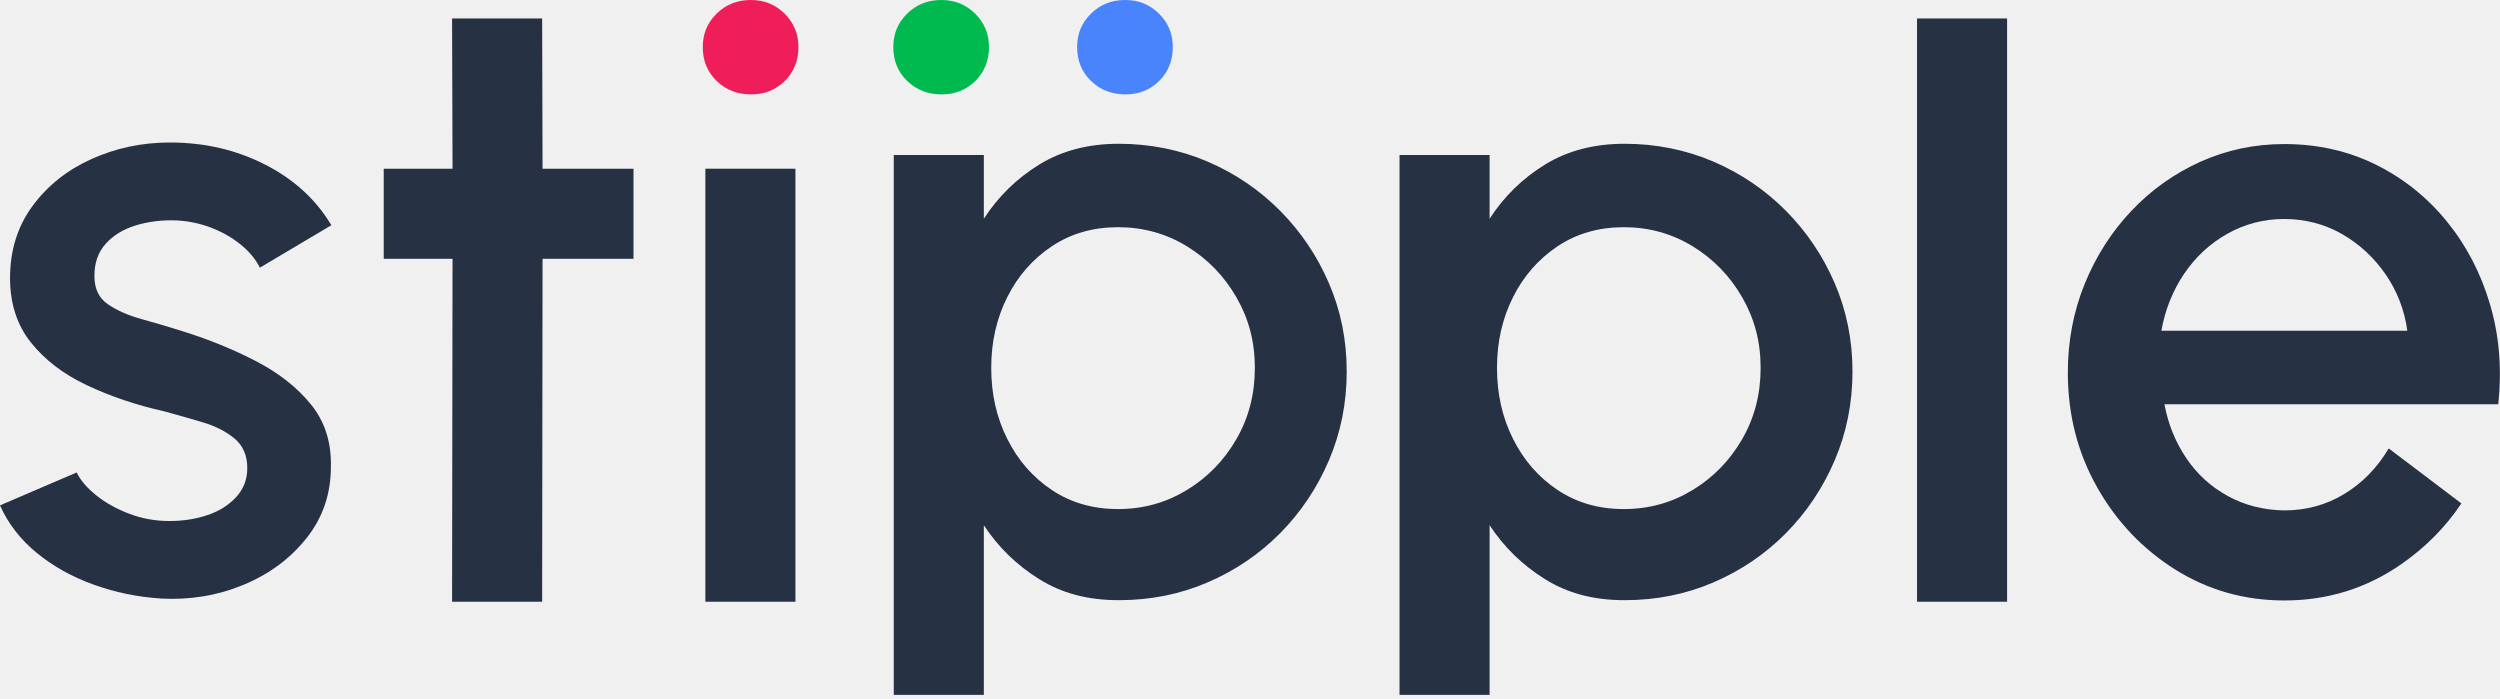
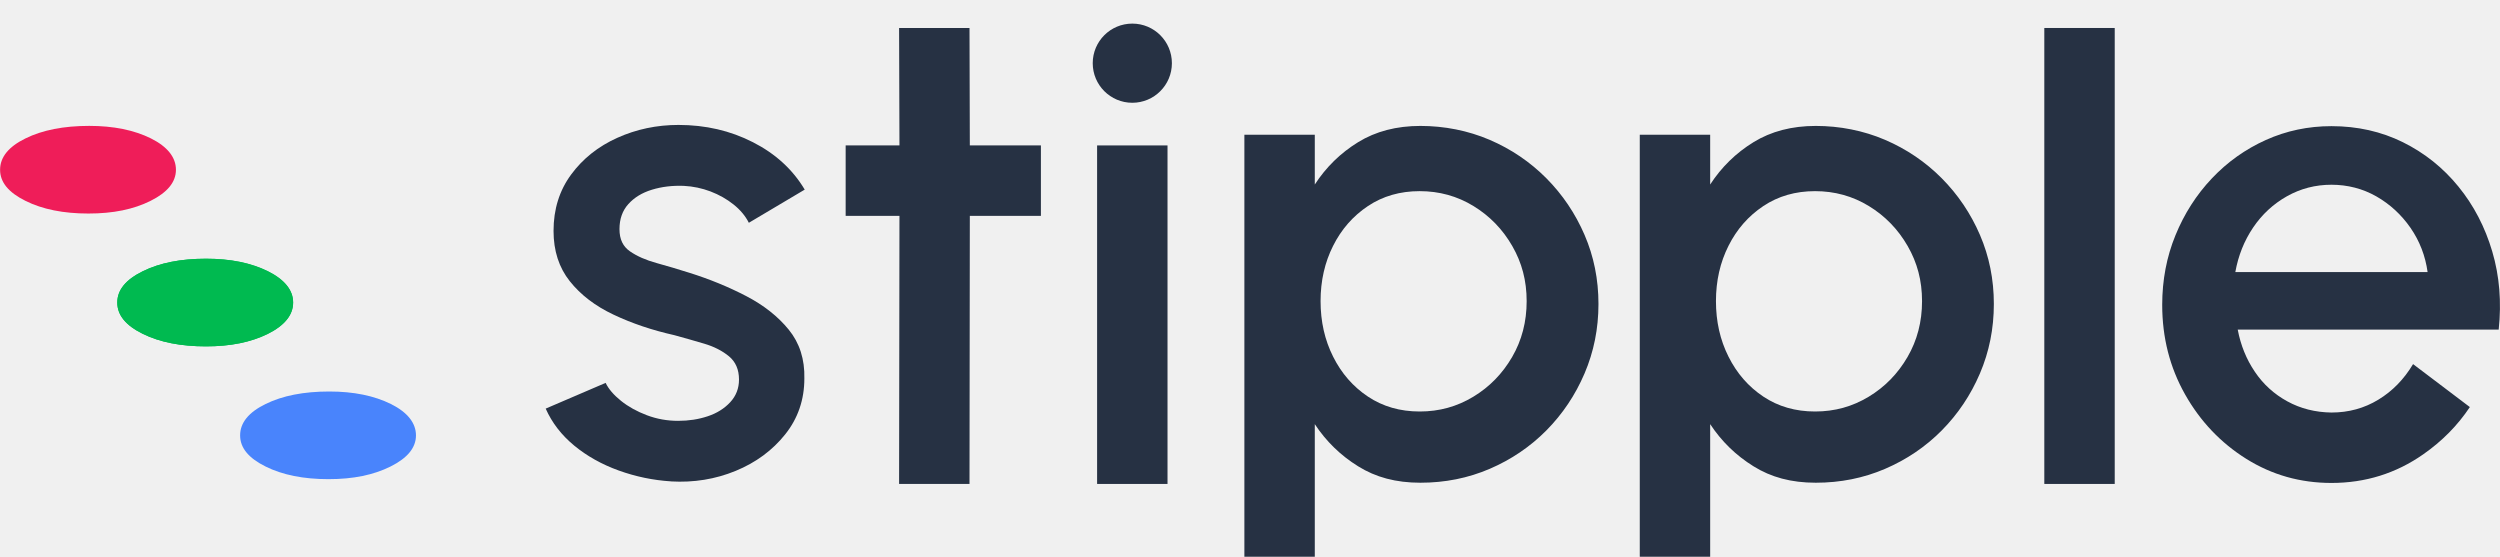
- <svg xmlns="http://www.w3.org/2000/svg" width="433" height="121" viewBox="0 0 433 121" fill="none">
-   <g clip-path="url(#clip0_40_142)">
-     <path d="M27.75 103.65C23.8 103.4 19.95 102.6 16.2 101.25C12.45 99.9 9.16 98.06 6.34 95.74C3.51 93.41 1.4 90.68 0 87.53L13.28 81.83C13.93 83.18 15.07 84.51 16.69 85.81C18.31 87.11 20.23 88.17 22.43 89C24.63 89.83 26.93 90.24 29.33 90.24C31.73 90.24 33.87 89.9 35.89 89.23C37.91 88.56 39.58 87.52 40.88 86.12C42.18 84.72 42.83 83.04 42.83 81.09C42.83 78.89 42.09 77.18 40.62 75.95C39.14 74.73 37.31 73.79 35.11 73.14C32.91 72.49 30.71 71.86 28.51 71.26C23.61 70.16 19.12 68.65 15.05 66.72C10.97 64.8 7.74 62.32 5.34 59.3C2.94 56.28 1.74 52.56 1.74 48.16C1.74 43.36 3.04 39.2 5.64 35.67C8.24 32.14 11.65 29.43 15.88 27.53C20.1 25.63 24.62 24.68 29.42 24.68C35.42 24.68 40.92 25.95 45.92 28.51C50.92 31.06 54.74 34.56 57.39 39.01L45.01 46.36C44.26 44.86 43.13 43.51 41.63 42.31C40.13 41.11 38.43 40.15 36.53 39.42C34.63 38.7 32.65 38.28 30.6 38.18C28.05 38.08 25.69 38.37 23.51 39.04C21.33 39.71 19.6 40.78 18.3 42.23C17 43.68 16.35 45.53 16.35 47.78C16.35 50.03 17.13 51.62 18.68 52.69C20.23 53.76 22.19 54.63 24.57 55.28C26.94 55.93 29.38 56.66 31.88 57.45C36.33 58.85 40.5 60.56 44.41 62.59C48.31 64.62 51.46 67.1 53.86 70.05C56.26 73 57.41 76.6 57.31 80.85C57.31 85.55 55.9 89.68 53.07 93.23C50.24 96.78 46.58 99.48 42.08 101.33C37.58 103.18 32.8 103.95 27.75 103.66V103.65Z" fill="#263143" />
-     <path d="M109.72 44.82H93.97L93.9 104.22H78.3L78.38 44.82H66.46V29.22H78.38L78.3 3.2H93.9L93.97 29.22H109.72V44.82Z" fill="#263143" />
-     <path d="M122.17 29.22H137.77V104.22H122.17V29.22V29.22Z" fill="#263143" />
-     <path d="M170.4 120.35H154.8V26.85H170.4V37.88C172.9 34.03 176.1 30.9 180 28.5C183.9 26.1 188.5 24.9 193.8 24.9C199.1 24.9 204.36 25.93 209.14 27.98C213.91 30.03 218.1 32.87 221.7 36.49C225.3 40.12 228.12 44.3 230.17 49.05C232.22 53.8 233.25 58.9 233.25 64.35C233.25 69.8 232.22 74.93 230.17 79.73C228.12 84.53 225.29 88.74 221.7 92.37C218.1 96 213.91 98.83 209.14 100.88C204.36 102.93 199.25 103.95 193.8 103.95C188.35 103.95 183.9 102.74 180 100.31C176.1 97.89 172.9 94.77 170.4 90.97V120.35V120.35ZM193.65 39.35C189.3 39.35 185.48 40.45 182.18 42.65C178.88 44.85 176.3 47.79 174.46 51.46C172.61 55.13 171.68 59.22 171.68 63.72C171.68 68.22 172.6 72.32 174.46 76.02C176.31 79.72 178.88 82.67 182.18 84.87C185.48 87.07 189.3 88.17 193.65 88.17C198 88.17 201.9 87.08 205.5 84.91C209.1 82.74 211.97 79.8 214.12 76.1C216.27 72.4 217.34 68.28 217.34 63.72C217.34 59.16 216.28 55.2 214.15 51.5C212.02 47.8 209.16 44.85 205.56 42.65C201.96 40.45 197.98 39.35 193.63 39.35H193.65Z" fill="#263143" />
-     <path d="M258 120.35H242.4V26.85H258V37.88C260.5 34.03 263.7 30.9 267.6 28.5C271.5 26.1 276.1 24.9 281.4 24.9C286.7 24.9 291.96 25.93 296.74 27.98C301.51 30.03 305.7 32.87 309.3 36.49C312.9 40.12 315.72 44.3 317.77 49.05C319.82 53.8 320.85 58.9 320.85 64.35C320.85 69.8 319.82 74.93 317.77 79.73C315.72 84.53 312.89 88.74 309.3 92.37C305.7 96 301.51 98.83 296.74 100.88C291.96 102.93 286.85 103.95 281.4 103.95C275.95 103.95 271.5 102.74 267.6 100.31C263.7 97.89 260.5 94.77 258 90.97V120.35V120.35ZM281.25 39.35C276.9 39.35 273.08 40.45 269.78 42.65C266.48 44.85 263.9 47.79 262.06 51.46C260.21 55.13 259.28 59.22 259.28 63.72C259.28 68.22 260.2 72.32 262.06 76.02C263.91 79.72 266.48 82.67 269.78 84.87C273.08 87.07 276.9 88.17 281.25 88.17C285.6 88.17 289.5 87.08 293.1 84.91C296.7 82.74 299.57 79.8 301.72 76.1C303.87 72.4 304.94 68.28 304.94 63.72C304.94 59.16 303.88 55.2 301.75 51.5C299.62 47.8 296.76 44.85 293.16 42.65C289.56 40.45 285.58 39.35 281.23 39.35H281.25Z" fill="#263143" />
-     <path d="M332.03 104.22V3.2H347.63V104.22H332.03Z" fill="#263143" />
-     <path d="M431.28 52.74C429.68 47.31 427.18 42.51 423.78 38.34C420.38 34.16 416.28 30.89 411.48 28.51C406.68 26.14 401.4 24.95 395.65 24.95C390.5 24.95 385.65 25.97 381.1 28.02C376.55 30.07 372.57 32.91 369.14 36.54C365.72 40.16 363.03 44.36 361.08 49.14C359.13 53.91 358.15 59.05 358.15 64.55C358.15 71.8 359.84 78.41 363.22 84.39C366.59 90.36 371.12 95.12 376.79 98.67C382.47 102.22 388.75 104 395.65 104C403.15 104 409.93 101.89 415.98 97.66C420.15 94.75 423.6 91.26 426.31 87.19L413.73 77.67C411.73 81.02 409.17 83.65 406.04 85.55C402.92 87.45 399.45 88.4 395.65 88.4C392.05 88.35 388.79 87.52 385.87 85.92C382.94 84.32 380.54 82.14 378.67 79.36C376.79 76.59 375.53 73.47 374.88 70.02H432.7C433.35 63.92 432.88 58.16 431.28 52.74V52.74ZM374.35 57.28C375 53.63 376.32 50.34 378.29 47.42C380.27 44.49 382.77 42.18 385.79 40.48C388.82 38.78 392.1 37.93 395.65 37.93C399.2 37.93 402.57 38.79 405.59 40.51C408.62 42.24 411.14 44.57 413.17 47.49C415.19 50.42 416.45 53.68 416.95 57.28H374.35V57.28Z" fill="#263143" />
-     <path d="M130.12 16.35C127.72 16.35 125.72 15.58 124.12 14.02C122.52 12.47 121.72 10.52 121.72 8.17C121.72 5.82 122.52 3.93 124.12 2.36C125.72 0.78 127.69 0 130.04 0C132.39 0 134.29 0.79 135.89 2.36C137.49 3.94 138.29 5.87 138.29 8.17C138.29 10.47 137.5 12.47 135.93 14.02C134.35 15.57 132.42 16.35 130.12 16.35V16.35Z" fill="#EF1D59" />
-     <path d="M163.12 16.35C160.72 16.35 158.72 15.58 157.12 14.02C155.52 12.47 154.72 10.52 154.72 8.17C154.72 5.82 155.52 3.93 157.12 2.36C158.72 0.78 160.69 0 163.04 0C165.39 0 167.29 0.79 168.89 2.36C170.49 3.94 171.29 5.87 171.29 8.17C171.29 10.47 170.5 12.47 168.93 14.02C167.35 15.57 165.42 16.35 163.12 16.35V16.35Z" fill="#00BA50" />
-     <path d="M194.96 16.35C192.56 16.35 190.56 15.58 188.96 14.02C187.36 12.47 186.56 10.52 186.56 8.17C186.56 5.82 187.36 3.93 188.96 2.36C190.56 0.78 192.53 0 194.88 0C197.23 0 199.13 0.79 200.73 2.36C202.33 3.94 203.13 5.87 203.13 8.17C203.13 10.47 202.34 12.47 200.77 14.02C199.19 15.57 197.26 16.35 194.96 16.35V16.35Z" fill="#4984FC" />
+ <svg xmlns="http://www.w3.org/2000/svg" id="Layer_2" data-name="Layer 2" viewBox="0 0 553.89 123.35">
+   <defs>
+     <style>
+       .cls-1 {
+         fill: none;
+       }
+ 
+       .cls-2 {
+         fill: #00ba50;
+       }
+ 
+       .cls-3 {
+         fill: #ef1d59;
+       }
+ 
+       .cls-4 {
+         fill: #4984fc;
+       }
+ 
+       .cls-5 {
+         fill: #263143;
+       }
+     </style>
+   </defs>
+   <g id="Layer_1-2" data-name="Layer 1">
+     <g>
+       <rect class="cls-1" x="120.9" width="432.98" height="123.35" />
+       <path class="cls-5" d="M148.65,106.65c-3.95-.25-7.8-1.05-11.55-2.4-3.75-1.35-7.04-3.19-9.86-5.51-2.83-2.33-4.94-5.06-6.34-8.21l13.28-5.7c.65,1.35,1.79,2.68,3.41,3.98,1.62,1.3,3.54,2.36,5.74,3.19,2.2,.83,4.5,1.24,6.9,1.24s4.54-.34,6.56-1.01c2.02-.67,3.69-1.71,4.99-3.11,1.3-1.4,1.95-3.08,1.95-5.03,0-2.2-.74-3.91-2.21-5.14-1.48-1.22-3.31-2.16-5.51-2.81s-4.4-1.28-6.6-1.88c-4.9-1.1-9.39-2.61-13.46-4.54-4.08-1.92-7.31-4.4-9.71-7.42-2.4-3.02-3.6-6.74-3.6-11.14,0-4.8,1.3-8.96,3.9-12.49,2.6-3.53,6.01-6.24,10.24-8.14,4.22-1.9,8.74-2.85,13.54-2.85,6,0,11.5,1.27,16.5,3.83,5,2.55,8.82,6.05,11.47,10.5l-12.38,7.35c-.75-1.5-1.88-2.85-3.38-4.05-1.5-1.2-3.2-2.16-5.1-2.89-1.9-.72-3.88-1.14-5.93-1.24-2.55-.1-4.91,.19-7.09,.86-2.18,.67-3.91,1.74-5.21,3.19-1.3,1.45-1.95,3.3-1.95,5.55s.78,3.84,2.33,4.91c1.55,1.07,3.51,1.94,5.89,2.59,2.37,.65,4.81,1.38,7.31,2.17,4.45,1.4,8.62,3.11,12.53,5.14,3.9,2.03,7.05,4.51,9.45,7.46,2.4,2.95,3.55,6.55,3.45,10.8,0,4.7-1.41,8.83-4.24,12.38-2.83,3.55-6.49,6.25-10.99,8.1-4.5,1.85-9.28,2.62-14.33,2.33h0Z" />
+       <path class="cls-5" d="M230.62,47.82h-15.75l-.07,59.4h-15.6l.08-59.4h-11.92v-15.6h11.92l-.08-26.02h15.6l.07,26.02h15.75v15.6Z" />
+       <path class="cls-5" d="M243.07,32.22h15.6V107.22h-15.6V32.22h0Z" />
+       <path class="cls-5" d="M291.3,123.35h-15.6V29.85h15.6v11.03c2.5-3.85,5.7-6.98,9.6-9.38,3.9-2.4,8.5-3.6,13.8-3.6s10.56,1.03,15.34,3.08c4.77,2.05,8.96,4.89,12.56,8.51,3.6,3.63,6.42,7.81,8.47,12.56s3.08,9.85,3.08,15.3-1.03,10.58-3.08,15.38c-2.05,4.8-4.88,9.01-8.47,12.64-3.6,3.63-7.79,6.46-12.56,8.51-4.78,2.05-9.89,3.07-15.34,3.07s-9.9-1.21-13.8-3.64c-3.9-2.42-7.1-5.54-9.6-9.34v29.38h0Zm23.25-81c-4.35,0-8.17,1.1-11.47,3.3-3.3,2.2-5.88,5.14-7.72,8.81-1.85,3.67-2.78,7.76-2.78,12.26s.92,8.6,2.78,12.3c1.85,3.7,4.42,6.65,7.72,8.85,3.3,2.2,7.12,3.3,11.47,3.3s8.25-1.09,11.85-3.26c3.6-2.17,6.47-5.11,8.62-8.81,2.15-3.7,3.22-7.82,3.22-12.38s-1.06-8.52-3.19-12.22c-2.13-3.7-4.99-6.65-8.59-8.85-3.6-2.2-7.58-3.3-11.93-3.3h.02Z" />
+       <path class="cls-5" d="M378.9,123.35h-15.6V29.85h15.6v11.03c2.5-3.85,5.7-6.98,9.6-9.38,3.9-2.4,8.5-3.6,13.8-3.6s10.56,1.03,15.34,3.08c4.77,2.05,8.96,4.89,12.56,8.51,3.6,3.63,6.42,7.81,8.47,12.56,2.05,4.75,3.08,9.85,3.08,15.3s-1.03,10.58-3.08,15.38c-2.05,4.8-4.88,9.01-8.47,12.64-3.6,3.63-7.79,6.46-12.56,8.51-4.78,2.05-9.89,3.07-15.34,3.07s-9.9-1.21-13.8-3.64c-3.9-2.42-7.1-5.54-9.6-9.34v29.38h0Zm23.25-81c-4.35,0-8.17,1.1-11.47,3.3-3.3,2.2-5.88,5.14-7.72,8.81-1.85,3.67-2.78,7.76-2.78,12.26s.92,8.6,2.78,12.3c1.85,3.7,4.42,6.65,7.72,8.85,3.3,2.2,7.12,3.3,11.47,3.3s8.25-1.09,11.85-3.26c3.6-2.17,6.47-5.11,8.62-8.81s3.22-7.82,3.22-12.38-1.06-8.52-3.19-12.22-4.99-6.65-8.59-8.85c-3.6-2.2-7.58-3.3-11.93-3.3h.02Z" />
+       <path class="cls-5" d="M452.93,107.22V6.2h15.6V107.22h-15.6Z" />
+       <path class="cls-5" d="M552.18,55.74c-1.6-5.43-4.1-10.23-7.5-14.4-3.4-4.18-7.5-7.45-12.3-9.83-4.8-2.37-10.08-3.56-15.83-3.56-5.15,0-10,1.02-14.55,3.07-4.55,2.05-8.53,4.89-11.96,8.52-3.42,3.62-6.11,7.82-8.06,12.6-1.95,4.77-2.93,9.91-2.93,15.41,0,7.25,1.69,13.86,5.07,19.84,3.37,5.97,7.9,10.73,13.57,14.28,5.68,3.55,11.96,5.33,18.86,5.33,7.5,0,14.28-2.11,20.33-6.34,4.17-2.91,7.62-6.4,10.33-10.47l-12.58-9.52c-2,3.35-4.56,5.98-7.69,7.88-3.12,1.9-6.59,2.85-10.39,2.85-3.6-.05-6.86-.88-9.78-2.48-2.93-1.6-5.33-3.78-7.2-6.56-1.88-2.77-3.14-5.89-3.79-9.34h57.82c.65-6.1,.18-11.86-1.42-17.28h0Zm-56.93,4.54c.65-3.65,1.97-6.94,3.94-9.86,1.98-2.93,4.48-5.24,7.5-6.94,3.03-1.7,6.31-2.55,9.86-2.55s6.92,.86,9.94,2.58c3.03,1.73,5.55,4.06,7.58,6.98,2.02,2.93,3.28,6.19,3.78,9.79h-42.6Z" />
+       <g>
+         <path class="cls-3" d="M19.76,27.89c5.41,0,9.95,.93,13.67,2.77,3.69,1.84,5.55,4.22,5.55,6.95s-1.88,5.03-5.64,6.9c-3.76,1.87-8.23,2.8-13.76,2.8s-10.16-.93-13.92-2.8c-3.76-1.87-5.64-4.11-5.64-6.9s1.88-5.11,5.64-6.95c3.76-1.85,8.47-2.77,14.11-2.77h0Z" />
+         <path class="cls-2" d="M45.73,57.32c5.41,0,9.95,.93,13.67,2.77,3.69,1.84,5.55,4.22,5.55,6.95s-1.88,5.03-5.64,6.9c-3.76,1.87-8.23,2.8-13.76,2.8s-10.16-.93-13.92-2.8c-3.76-1.87-5.64-4.11-5.64-6.9s1.88-5.11,5.64-6.95c3.76-1.85,8.47-2.77,14.11-2.77h0Z" />
+         <path class="cls-4" d="M72.94,86.74c5.41,0,9.95,.93,13.67,2.77,3.69,1.84,5.55,4.22,5.55,6.95s-1.88,5.03-5.64,6.9c-3.76,1.87-8.23,2.8-13.76,2.8s-10.16-.93-13.92-2.8c-3.76-1.87-5.64-4.11-5.64-6.9s1.88-5.11,5.64-6.95c3.76-1.85,8.47-2.77,14.11-2.77h0Z" />
+         <path class="cls-2" d="M45.73,76.74c-5.64,0-10.35-.91-14.11-2.77-3.76-1.84-5.64-4.16-5.64-6.95s1.88-5.04,5.64-6.9c3.76-1.88,8.4-2.8,13.92-2.8s10,.94,13.76,2.8c3.76,1.88,5.64,4.17,5.64,6.9s-1.86,5.11-5.55,6.95c-3.72,1.84-8.26,2.77-13.67,2.77h0Z" />
+       </g>
+       <circle class="cls-5" cx="250.87" cy="14" r="8.77" />
+     </g>
  </g>
-   <defs>
-     <clipPath id="clip0_40_142">
-       <rect width="432.98" height="120.35" fill="white" />
-     </clipPath>
-   </defs>
</svg>
